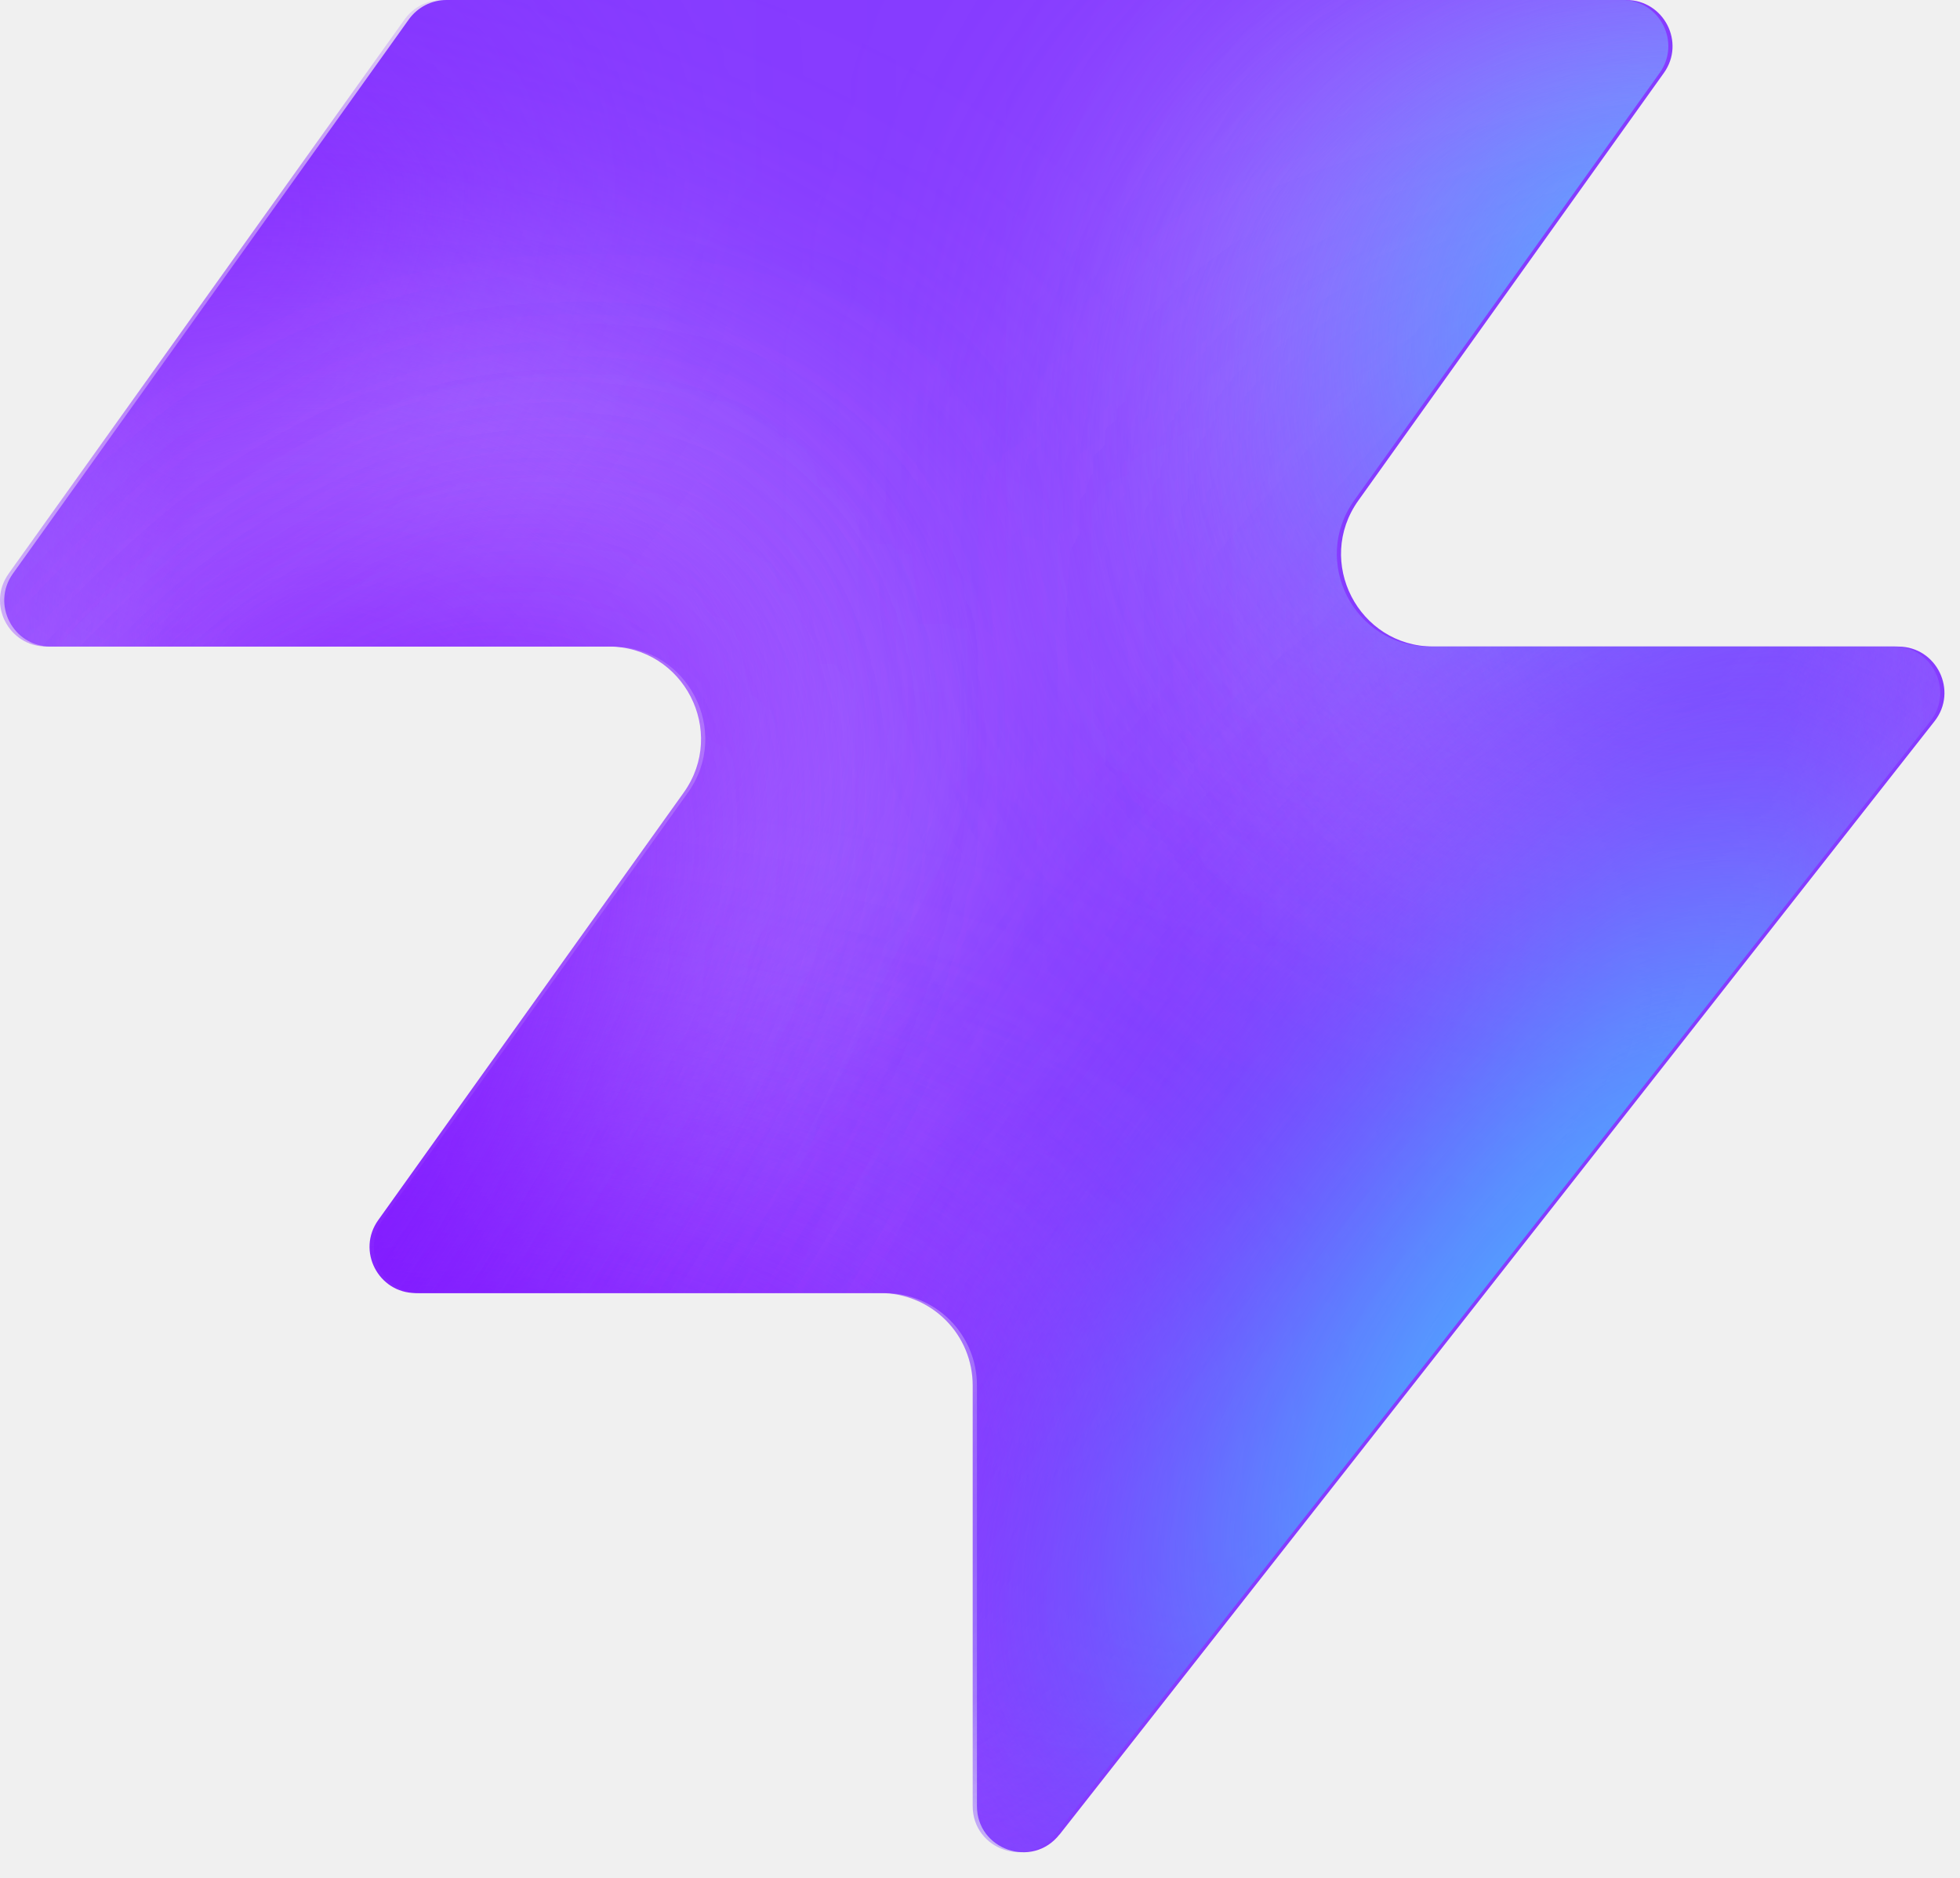
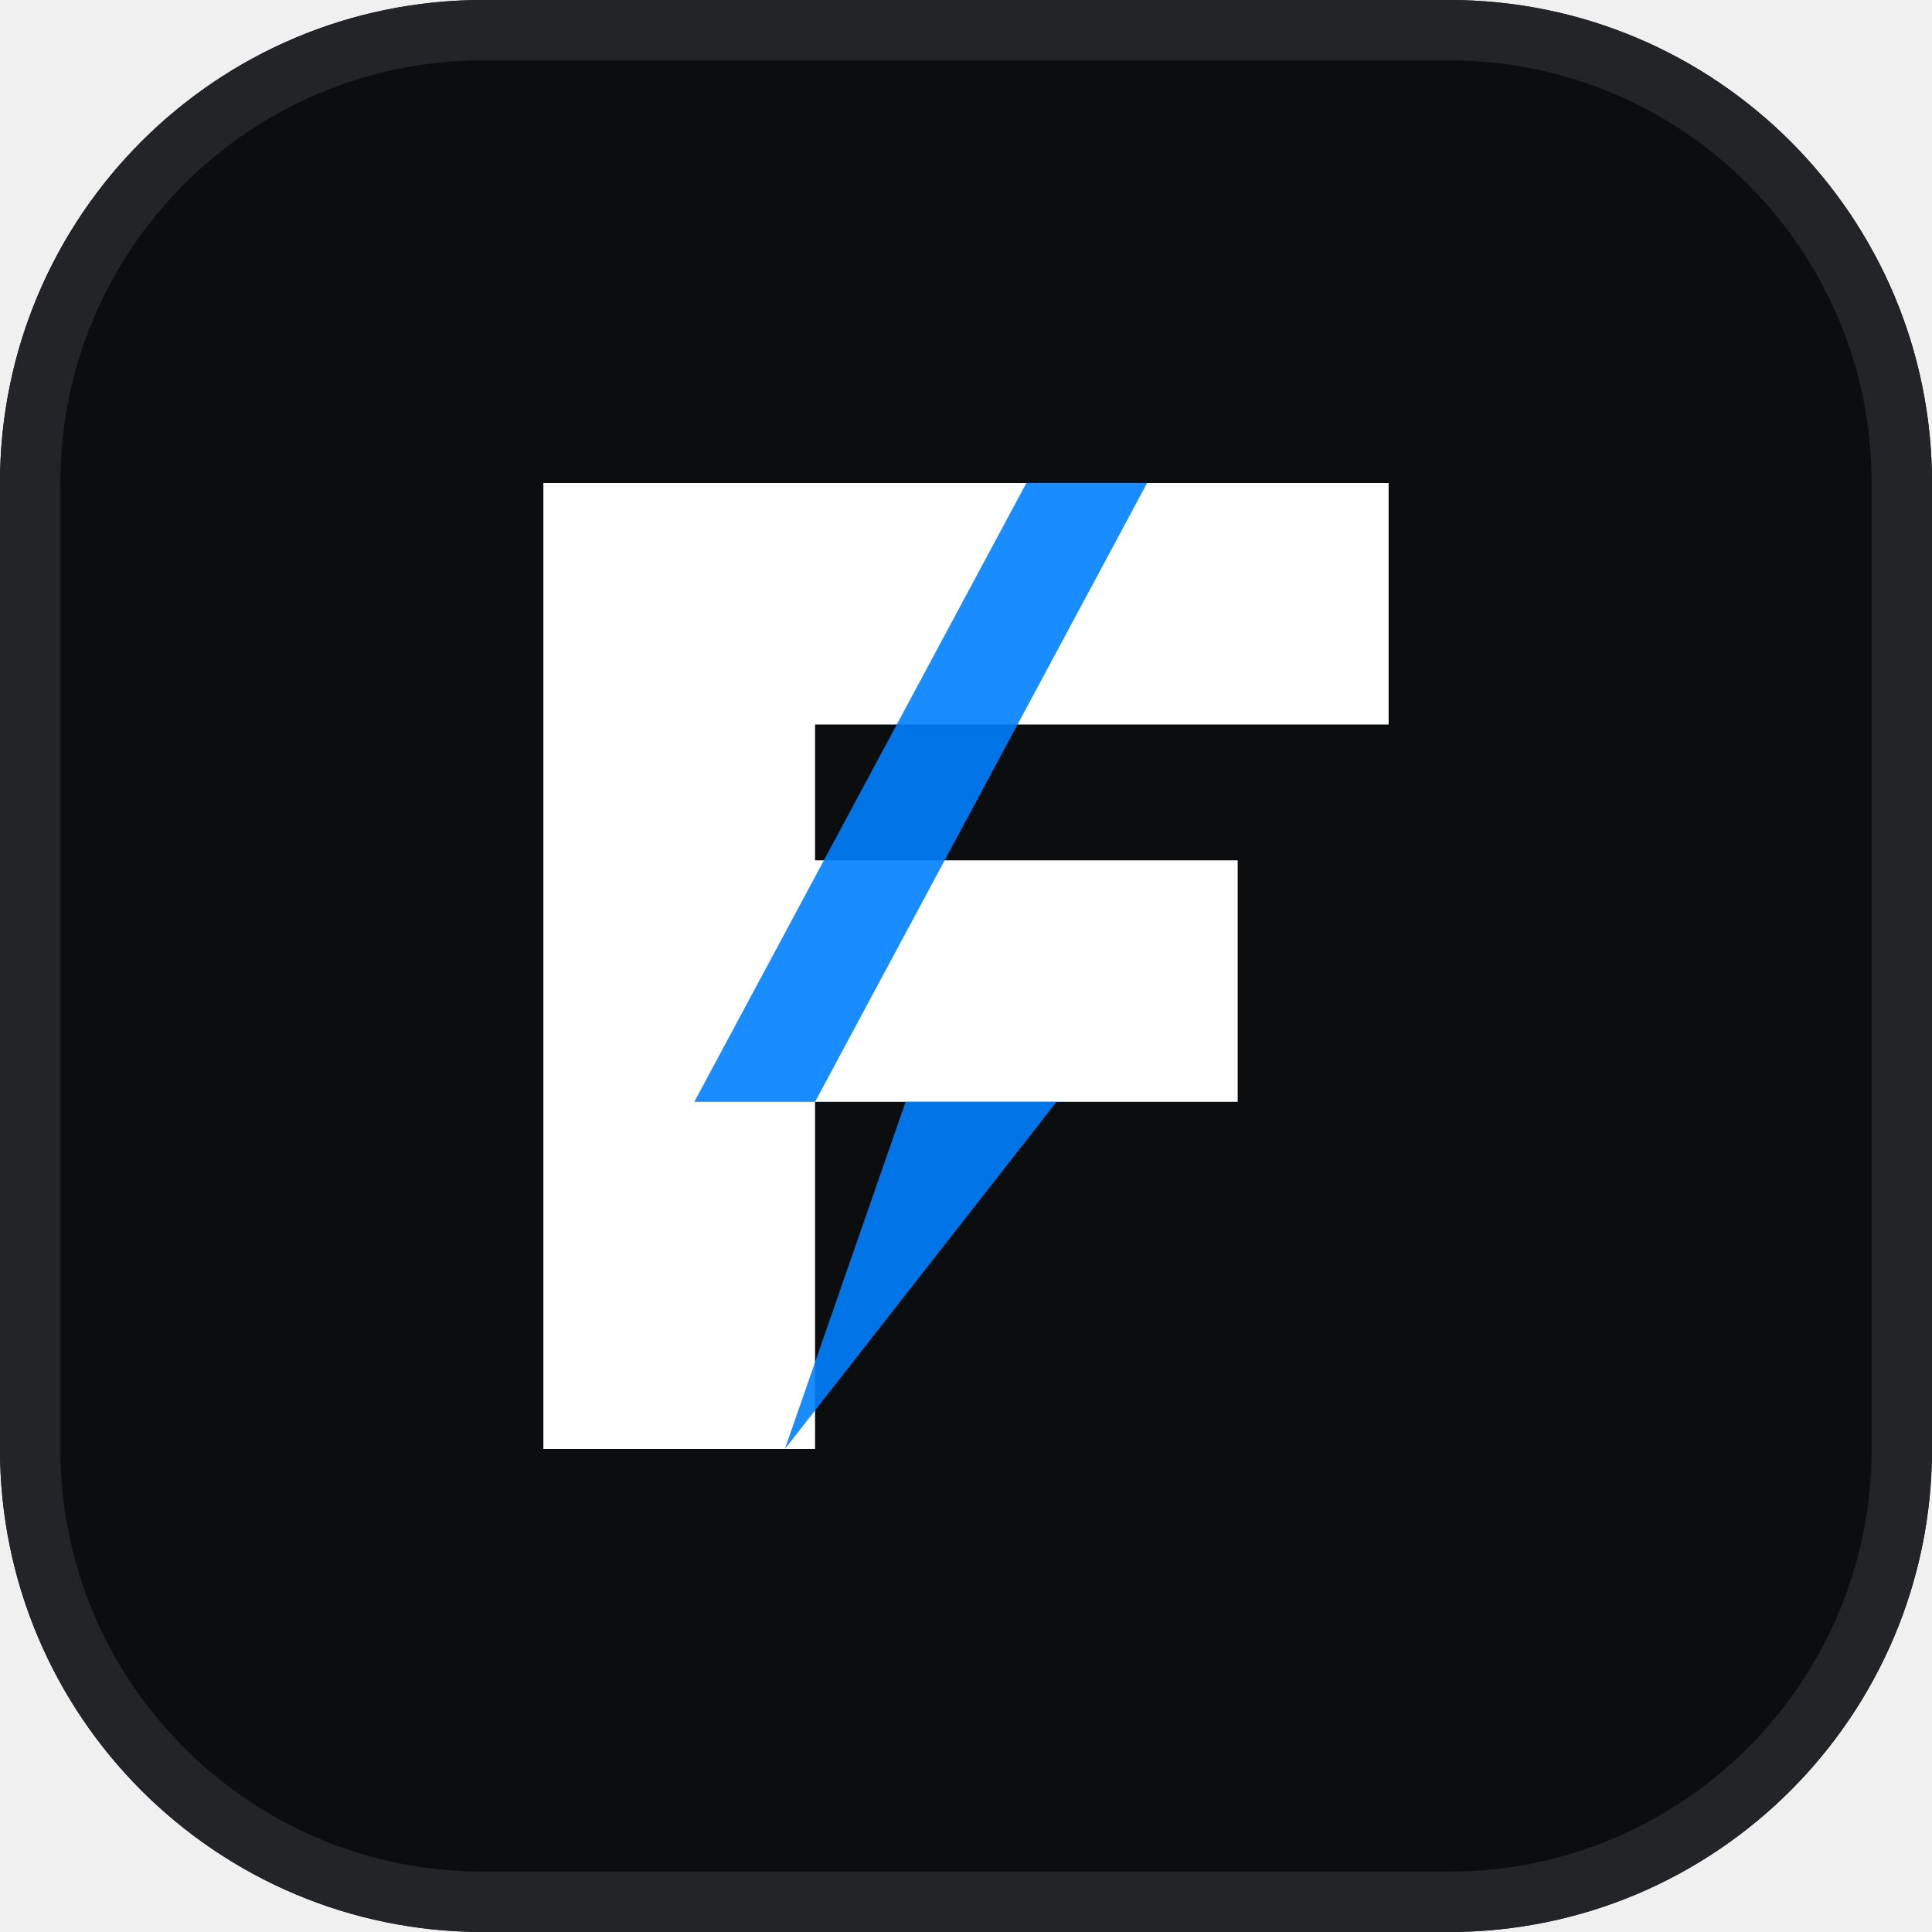
- <svg xmlns="http://www.w3.org/2000/svg" width="48" height="46" fill="none" viewBox="0 0 48 46">
-   <path fill="#863bff" d="M25.946 44.938c-.664.845-2.021.375-2.021-.698V33.937a2.26 2.26 0 0 0-2.262-2.262H10.287c-.92 0-1.456-1.04-.92-1.788l7.48-10.471c1.07-1.497 0-3.578-1.842-3.578H1.237c-.92 0-1.456-1.04-.92-1.788L10.013.474c.214-.297.556-.474.92-.474h28.894c.92 0 1.456 1.04.92 1.788l-7.48 10.471c-1.07 1.498 0 3.579 1.842 3.579h11.377c.943 0 1.473 1.088.89 1.83L25.947 44.94z" style="fill:#863bff;fill:color(display-p3 .525 .23 1);fill-opacity:1" />
-   <mask id="a" width="48" height="46" x="0" y="0" maskUnits="userSpaceOnUse" style="mask-type:alpha">
-     <path fill="#000" d="M25.842 44.938c-.664.844-2.021.375-2.021-.698V33.937a2.26 2.26 0 0 0-2.262-2.262H10.183c-.92 0-1.456-1.04-.92-1.788l7.48-10.471c1.07-1.498 0-3.579-1.842-3.579H1.133c-.92 0-1.456-1.04-.92-1.787L9.91.473c.214-.297.556-.474.92-.474h28.894c.92 0 1.456 1.04.92 1.788l-7.48 10.471c-1.07 1.498 0 3.578 1.842 3.578h11.377c.943 0 1.473 1.088.89 1.832L25.843 44.94z" style="fill:#000;fill-opacity:1" />
-   </mask>
-   <g mask="url(#a)">
-     <g filter="url(#b)">
-       <ellipse cx="5.508" cy="14.704" fill="#ede6ff" rx="5.508" ry="14.704" style="fill:#ede6ff;fill:color(display-p3 .927 .903 1);fill-opacity:1" transform="matrix(.00324 1 1 -.00324 -4.47 31.516)" />
-     </g>
-     <g filter="url(#c)">
-       <ellipse cx="10.399" cy="29.851" fill="#ede6ff" rx="10.399" ry="29.851" style="fill:#ede6ff;fill:color(display-p3 .927 .903 1);fill-opacity:1" transform="matrix(.00324 1 1 -.00324 -39.328 7.883)" />
-     </g>
-     <g filter="url(#d)">
-       <ellipse cx="5.508" cy="30.487" fill="#7e14ff" rx="5.508" ry="30.487" style="fill:#7e14ff;fill:color(display-p3 .492 .077 1);fill-opacity:1" transform="rotate(89.814 -25.913 -14.639)scale(1 -1)" />
-     </g>
-     <g filter="url(#e)">
-       <ellipse cx="5.508" cy="30.599" fill="#7e14ff" rx="5.508" ry="30.599" style="fill:#7e14ff;fill:color(display-p3 .492 .077 1);fill-opacity:1" transform="rotate(89.814 -32.644 -3.334)scale(1 -1)" />
-     </g>
-     <g filter="url(#f)">
-       <ellipse cx="5.508" cy="30.599" fill="#7e14ff" rx="5.508" ry="30.599" style="fill:#7e14ff;fill:color(display-p3 .492 .077 1);fill-opacity:1" transform="matrix(.00324 1 1 -.00324 -34.34 30.47)" />
-     </g>
-     <g filter="url(#g)">
-       <ellipse cx="14.072" cy="22.078" fill="#ede6ff" rx="14.072" ry="22.078" style="fill:#ede6ff;fill:color(display-p3 .927 .903 1);fill-opacity:1" transform="rotate(93.35 24.506 48.493)scale(-1 1)" />
-     </g>
-     <g filter="url(#h)">
-       <ellipse cx="3.47" cy="21.501" fill="#7e14ff" rx="3.47" ry="21.501" style="fill:#7e14ff;fill:color(display-p3 .492 .077 1);fill-opacity:1" transform="rotate(89.009 28.708 47.59)scale(-1 1)" />
-     </g>
-     <g filter="url(#i)">
-       <ellipse cx="3.47" cy="21.501" fill="#7e14ff" rx="3.47" ry="21.501" style="fill:#7e14ff;fill:color(display-p3 .492 .077 1);fill-opacity:1" transform="rotate(89.009 28.708 47.59)scale(-1 1)" />
-     </g>
-     <g filter="url(#j)">
-       <ellipse cx=".387" cy="8.972" fill="#7e14ff" rx="4.407" ry="29.108" style="fill:#7e14ff;fill:color(display-p3 .492 .077 1);fill-opacity:1" transform="rotate(39.51 .387 8.972)" />
-     </g>
-     <g filter="url(#k)">
-       <ellipse cx="47.523" cy="-6.092" fill="#7e14ff" rx="4.407" ry="29.108" style="fill:#7e14ff;fill:color(display-p3 .492 .077 1);fill-opacity:1" transform="rotate(37.892 47.523 -6.092)" />
-     </g>
-     <g filter="url(#l)">
-       <ellipse cx="41.412" cy="6.333" fill="#47bfff" rx="5.971" ry="9.665" style="fill:#47bfff;fill:color(display-p3 .28 .748 1);fill-opacity:1" transform="rotate(37.892 41.412 6.333)" />
-     </g>
-     <g filter="url(#m)">
-       <ellipse cx="-1.879" cy="38.332" fill="#7e14ff" rx="4.407" ry="29.108" style="fill:#7e14ff;fill:color(display-p3 .492 .077 1);fill-opacity:1" transform="rotate(37.892 -1.88 38.332)" />
-     </g>
-     <g filter="url(#n)">
-       <ellipse cx="-1.879" cy="38.332" fill="#7e14ff" rx="4.407" ry="29.108" style="fill:#7e14ff;fill:color(display-p3 .492 .077 1);fill-opacity:1" transform="rotate(37.892 -1.88 38.332)" />
-     </g>
-     <g filter="url(#o)">
-       <ellipse cx="35.651" cy="29.907" fill="#7e14ff" rx="4.407" ry="29.108" style="fill:#7e14ff;fill:color(display-p3 .492 .077 1);fill-opacity:1" transform="rotate(37.892 35.651 29.907)" />
-     </g>
-     <g filter="url(#p)">
-       <ellipse cx="38.418" cy="32.4" fill="#47bfff" rx="5.971" ry="15.297" style="fill:#47bfff;fill:color(display-p3 .28 .748 1);fill-opacity:1" transform="rotate(37.892 38.418 32.4)" />
-     </g>
-   </g>
-   <defs>
-     <filter id="b" width="60.045" height="41.654" x="-19.77" y="16.149" color-interpolation-filters="sRGB" filterUnits="userSpaceOnUse">
-       <feFlood flood-opacity="0" result="BackgroundImageFix" />
-       <feBlend in="SourceGraphic" in2="BackgroundImageFix" result="shape" />
-       <feGaussianBlur result="effect1_foregroundBlur_2002_17158" stdDeviation="7.659" />
-     </filter>
-     <filter id="c" width="90.34" height="51.437" x="-54.613" y="-7.533" color-interpolation-filters="sRGB" filterUnits="userSpaceOnUse">
-       <feFlood flood-opacity="0" result="BackgroundImageFix" />
-       <feBlend in="SourceGraphic" in2="BackgroundImageFix" result="shape" />
-       <feGaussianBlur result="effect1_foregroundBlur_2002_17158" stdDeviation="7.659" />
-     </filter>
-     <filter id="d" width="79.355" height="29.4" x="-49.64" y="2.03" color-interpolation-filters="sRGB" filterUnits="userSpaceOnUse">
-       <feFlood flood-opacity="0" result="BackgroundImageFix" />
-       <feBlend in="SourceGraphic" in2="BackgroundImageFix" result="shape" />
-       <feGaussianBlur result="effect1_foregroundBlur_2002_17158" stdDeviation="4.596" />
-     </filter>
-     <filter id="e" width="79.579" height="29.4" x="-45.045" y="20.029" color-interpolation-filters="sRGB" filterUnits="userSpaceOnUse">
-       <feFlood flood-opacity="0" result="BackgroundImageFix" />
-       <feBlend in="SourceGraphic" in2="BackgroundImageFix" result="shape" />
-       <feGaussianBlur result="effect1_foregroundBlur_2002_17158" stdDeviation="4.596" />
-     </filter>
-     <filter id="f" width="79.579" height="29.4" x="-43.513" y="21.178" color-interpolation-filters="sRGB" filterUnits="userSpaceOnUse">
-       <feFlood flood-opacity="0" result="BackgroundImageFix" />
-       <feBlend in="SourceGraphic" in2="BackgroundImageFix" result="shape" />
-       <feGaussianBlur result="effect1_foregroundBlur_2002_17158" stdDeviation="4.596" />
-     </filter>
-     <filter id="g" width="74.749" height="58.852" x="15.756" y="-17.901" color-interpolation-filters="sRGB" filterUnits="userSpaceOnUse">
-       <feFlood flood-opacity="0" result="BackgroundImageFix" />
-       <feBlend in="SourceGraphic" in2="BackgroundImageFix" result="shape" />
-       <feGaussianBlur result="effect1_foregroundBlur_2002_17158" stdDeviation="7.659" />
-     </filter>
-     <filter id="h" width="61.377" height="25.362" x="23.548" y="2.284" color-interpolation-filters="sRGB" filterUnits="userSpaceOnUse">
-       <feFlood flood-opacity="0" result="BackgroundImageFix" />
-       <feBlend in="SourceGraphic" in2="BackgroundImageFix" result="shape" />
-       <feGaussianBlur result="effect1_foregroundBlur_2002_17158" stdDeviation="4.596" />
-     </filter>
-     <filter id="i" width="61.377" height="25.362" x="23.548" y="2.284" color-interpolation-filters="sRGB" filterUnits="userSpaceOnUse">
-       <feFlood flood-opacity="0" result="BackgroundImageFix" />
-       <feBlend in="SourceGraphic" in2="BackgroundImageFix" result="shape" />
-       <feGaussianBlur result="effect1_foregroundBlur_2002_17158" stdDeviation="4.596" />
-     </filter>
-     <filter id="j" width="56.045" height="63.649" x="-27.636" y="-22.853" color-interpolation-filters="sRGB" filterUnits="userSpaceOnUse">
-       <feFlood flood-opacity="0" result="BackgroundImageFix" />
-       <feBlend in="SourceGraphic" in2="BackgroundImageFix" result="shape" />
-       <feGaussianBlur result="effect1_foregroundBlur_2002_17158" stdDeviation="4.596" />
-     </filter>
-     <filter id="k" width="54.814" height="64.646" x="20.116" y="-38.415" color-interpolation-filters="sRGB" filterUnits="userSpaceOnUse">
-       <feFlood flood-opacity="0" result="BackgroundImageFix" />
-       <feBlend in="SourceGraphic" in2="BackgroundImageFix" result="shape" />
-       <feGaussianBlur result="effect1_foregroundBlur_2002_17158" stdDeviation="4.596" />
-     </filter>
-     <filter id="l" width="33.541" height="35.313" x="24.641" y="-11.323" color-interpolation-filters="sRGB" filterUnits="userSpaceOnUse">
-       <feFlood flood-opacity="0" result="BackgroundImageFix" />
-       <feBlend in="SourceGraphic" in2="BackgroundImageFix" result="shape" />
-       <feGaussianBlur result="effect1_foregroundBlur_2002_17158" stdDeviation="4.596" />
-     </filter>
-     <filter id="m" width="54.814" height="64.646" x="-29.286" y="6.009" color-interpolation-filters="sRGB" filterUnits="userSpaceOnUse">
-       <feFlood flood-opacity="0" result="BackgroundImageFix" />
-       <feBlend in="SourceGraphic" in2="BackgroundImageFix" result="shape" />
-       <feGaussianBlur result="effect1_foregroundBlur_2002_17158" stdDeviation="4.596" />
-     </filter>
-     <filter id="n" width="54.814" height="64.646" x="-29.286" y="6.009" color-interpolation-filters="sRGB" filterUnits="userSpaceOnUse">
-       <feFlood flood-opacity="0" result="BackgroundImageFix" />
-       <feBlend in="SourceGraphic" in2="BackgroundImageFix" result="shape" />
-       <feGaussianBlur result="effect1_foregroundBlur_2002_17158" stdDeviation="4.596" />
-     </filter>
-     <filter id="o" width="54.814" height="64.646" x="8.244" y="-2.416" color-interpolation-filters="sRGB" filterUnits="userSpaceOnUse">
-       <feFlood flood-opacity="0" result="BackgroundImageFix" />
-       <feBlend in="SourceGraphic" in2="BackgroundImageFix" result="shape" />
-       <feGaussianBlur result="effect1_foregroundBlur_2002_17158" stdDeviation="4.596" />
-     </filter>
-     <filter id="p" width="39.409" height="43.623" x="18.713" y="10.588" color-interpolation-filters="sRGB" filterUnits="userSpaceOnUse">
-       <feFlood flood-opacity="0" result="BackgroundImageFix" />
-       <feBlend in="SourceGraphic" in2="BackgroundImageFix" result="shape" />
-       <feGaussianBlur result="effect1_foregroundBlur_2002_17158" stdDeviation="4.596" />
-     </filter>
-   </defs>
+ <svg xmlns="http://www.w3.org/2000/svg" width="64" height="64" viewBox="0 0 64 64" fill="none">
+   <rect width="64" height="64" rx="16" fill="#0C0D0E" />
+   <rect x="1" y="1" width="62" height="62" rx="15" stroke="#222428" stroke-width="2" />
+   <path d="M18 16H46V24H27V28.5H41V36.5H27V48H18V16Z" fill="#FFFFFF" />
+   <path d="M38 16L27 36.5H35L26 48L30 36.5H23L34 16H38Z" fill="#0080FF" opacity="0.9" />
</svg>
